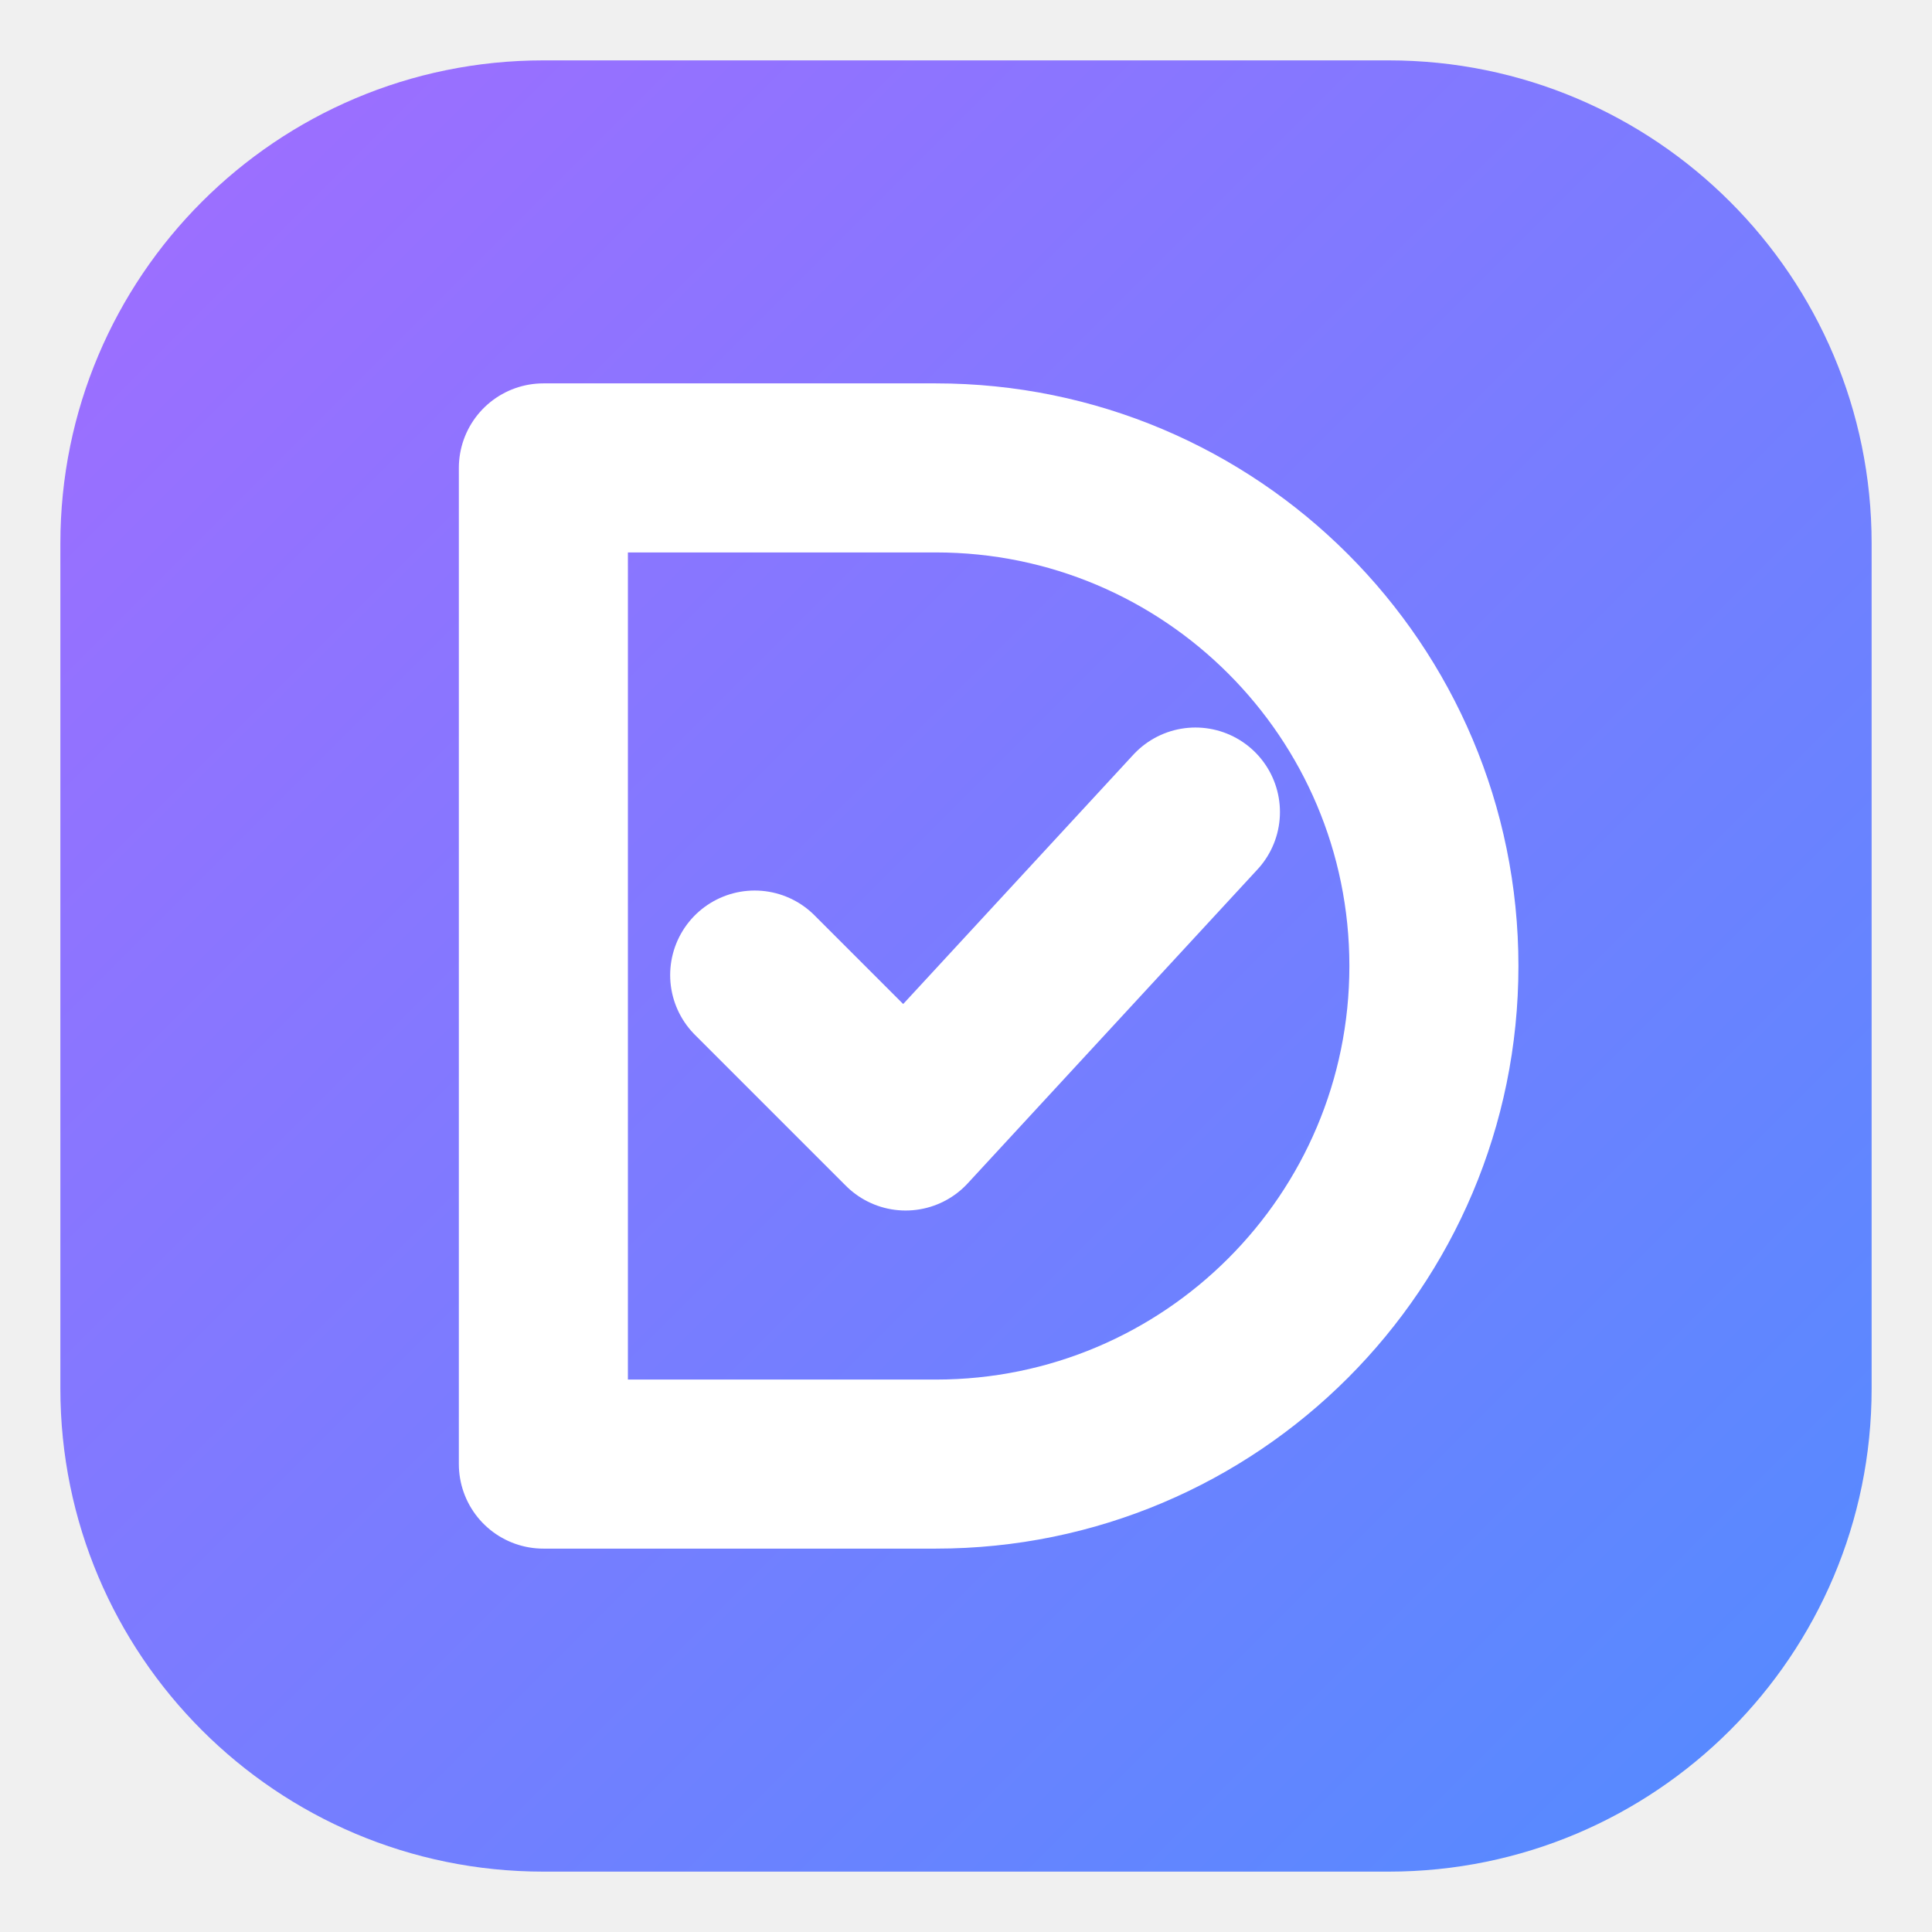
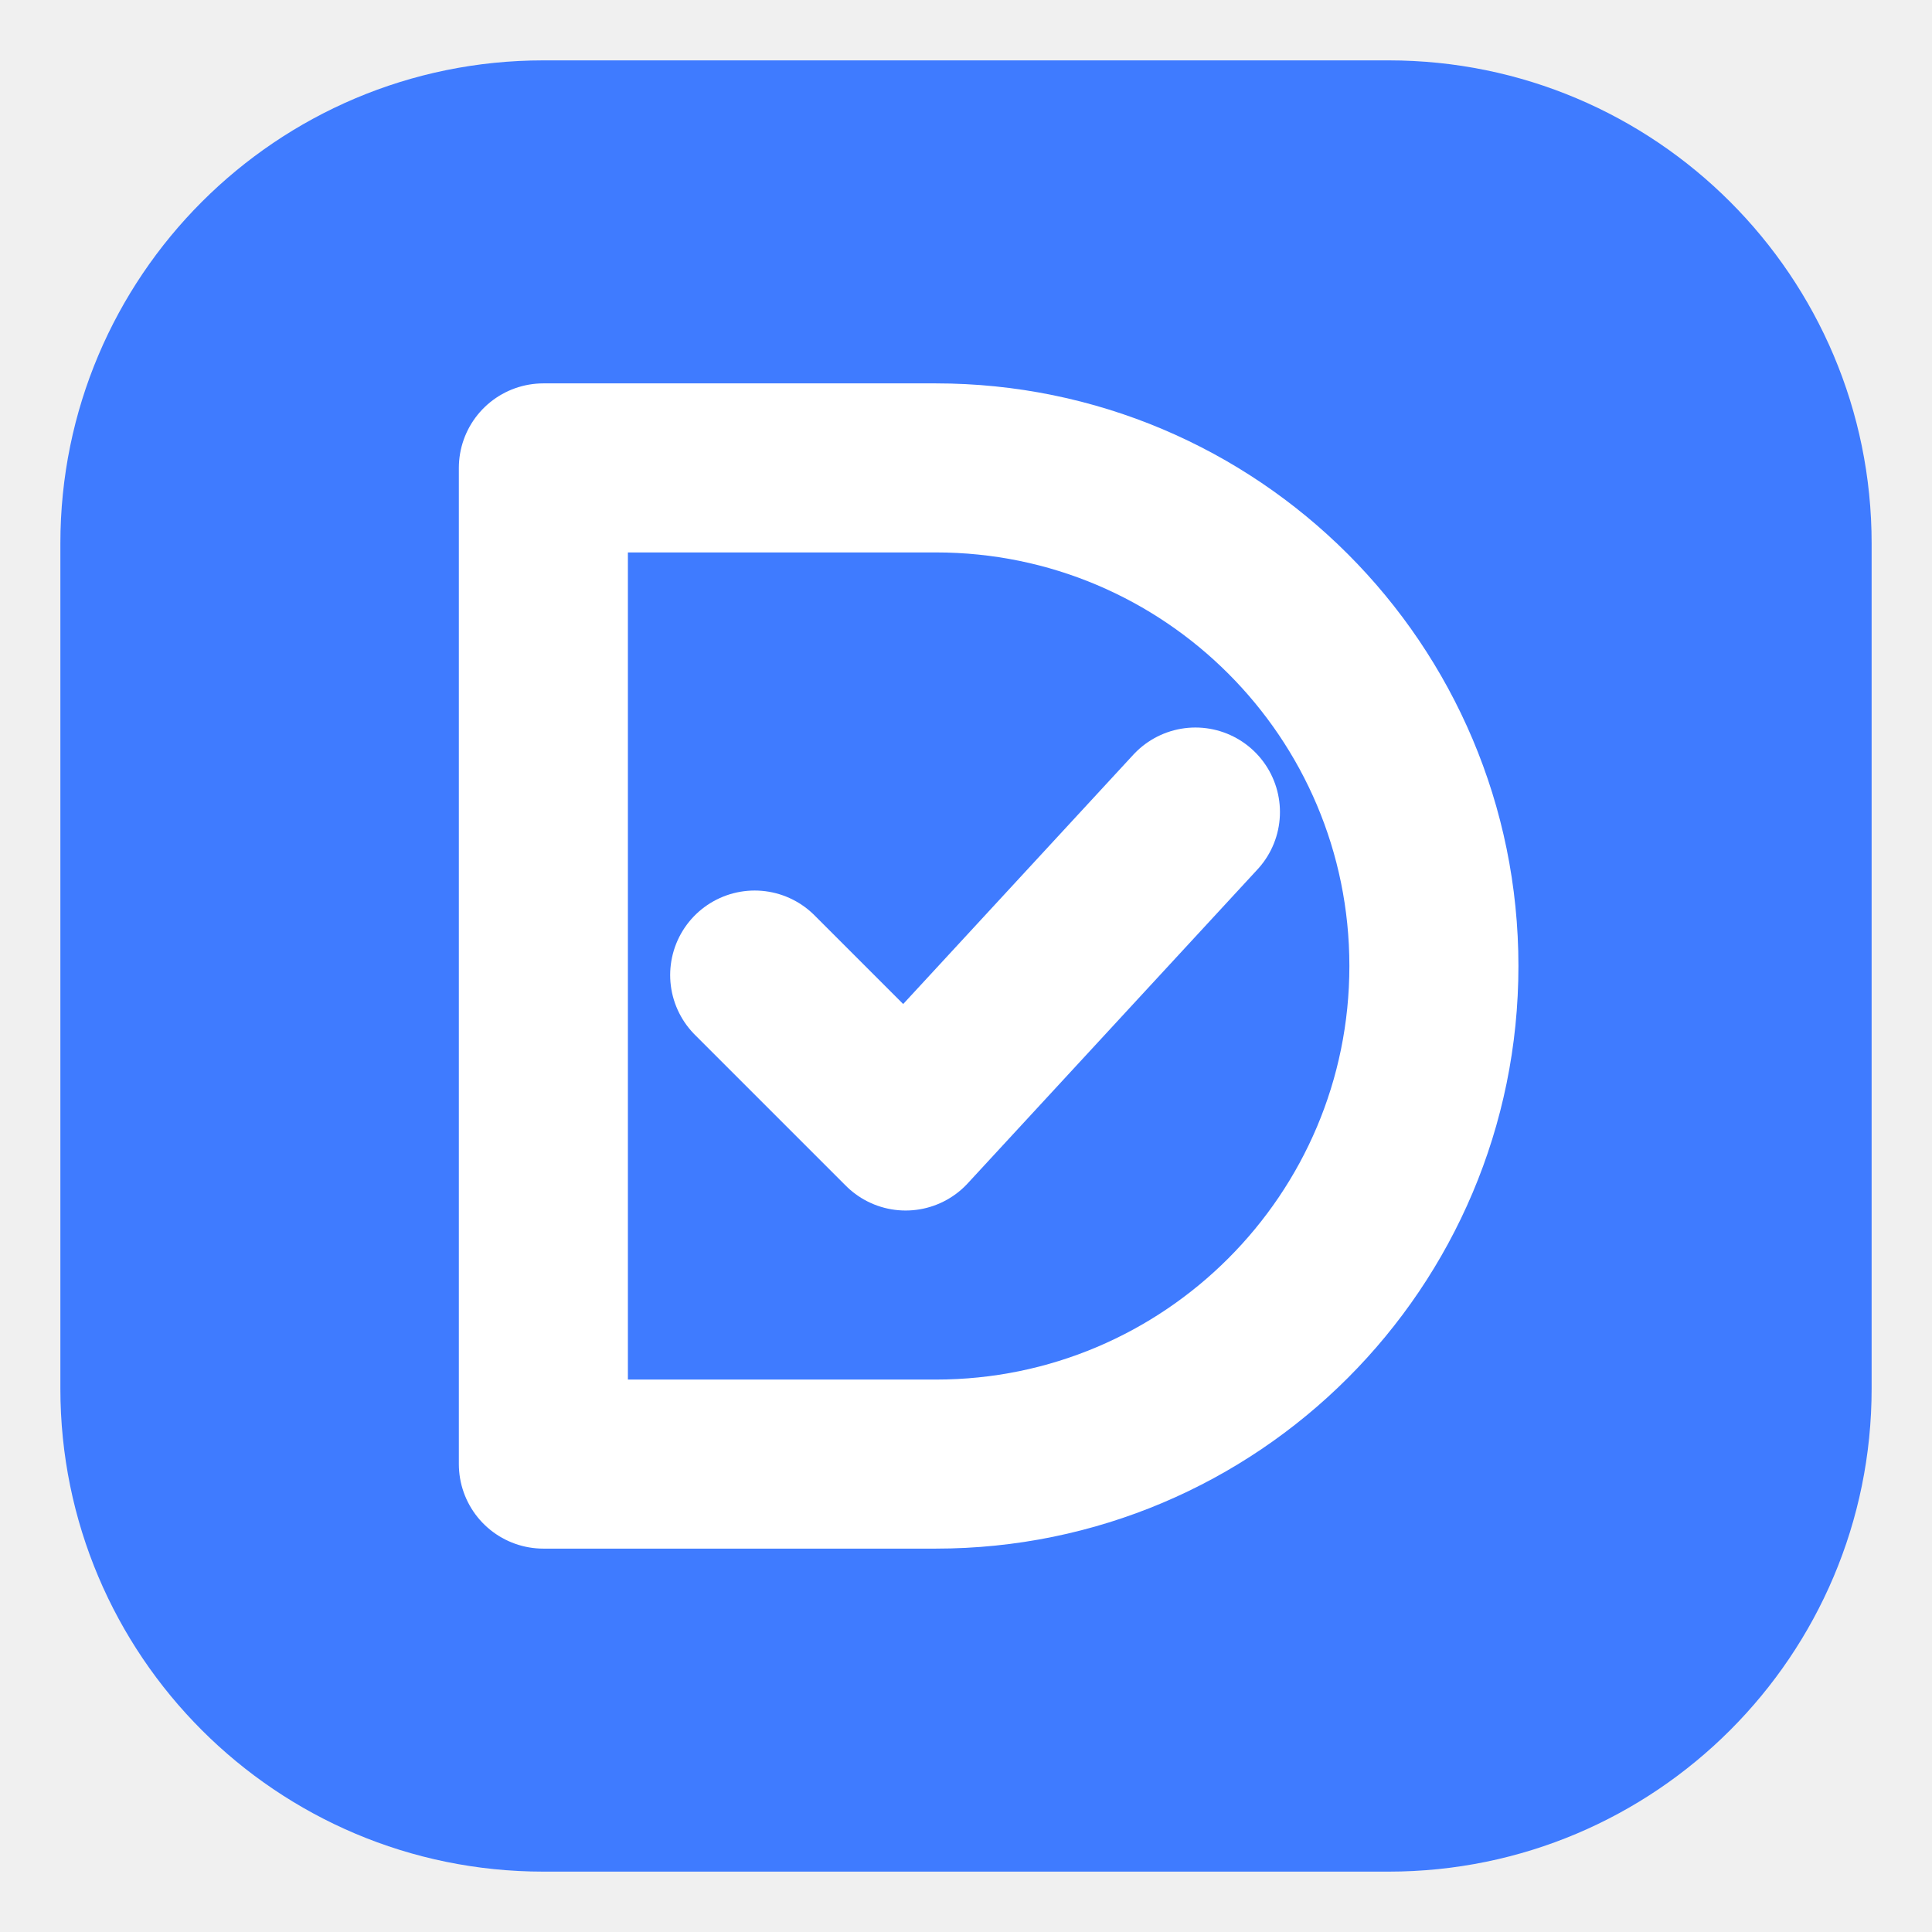
<svg xmlns="http://www.w3.org/2000/svg" viewBox="0 0 64 64">
-   <defs>
-     <linearGradient id="fg" x1="0" y1="0" x2="64" y2="64" gradientUnits="userSpaceOnUse">
-       <stop stop-color="#a46bff" />
-       <stop offset="1" stop-color="#4f8dff" />
-     </linearGradient>
-   </defs>
-   <rect x="2" y="2" width="60" height="60" rx="16" fill="url(#fg)" />
+   <rect x="2" y="2" width="60" height="60" rx="16" fill="#3f7bff" />
  <path d="M18 15.5H31a16.5 16.5 0 0 1 0 33H18Z" fill="none" stroke="#fff" stroke-width="5.6" stroke-linejoin="round" />
  <path d="M25 32.3l5 5 9.6-10.4" fill="none" stroke="#fff" stroke-width="5.6" stroke-linecap="round" stroke-linejoin="round" />
</svg>
